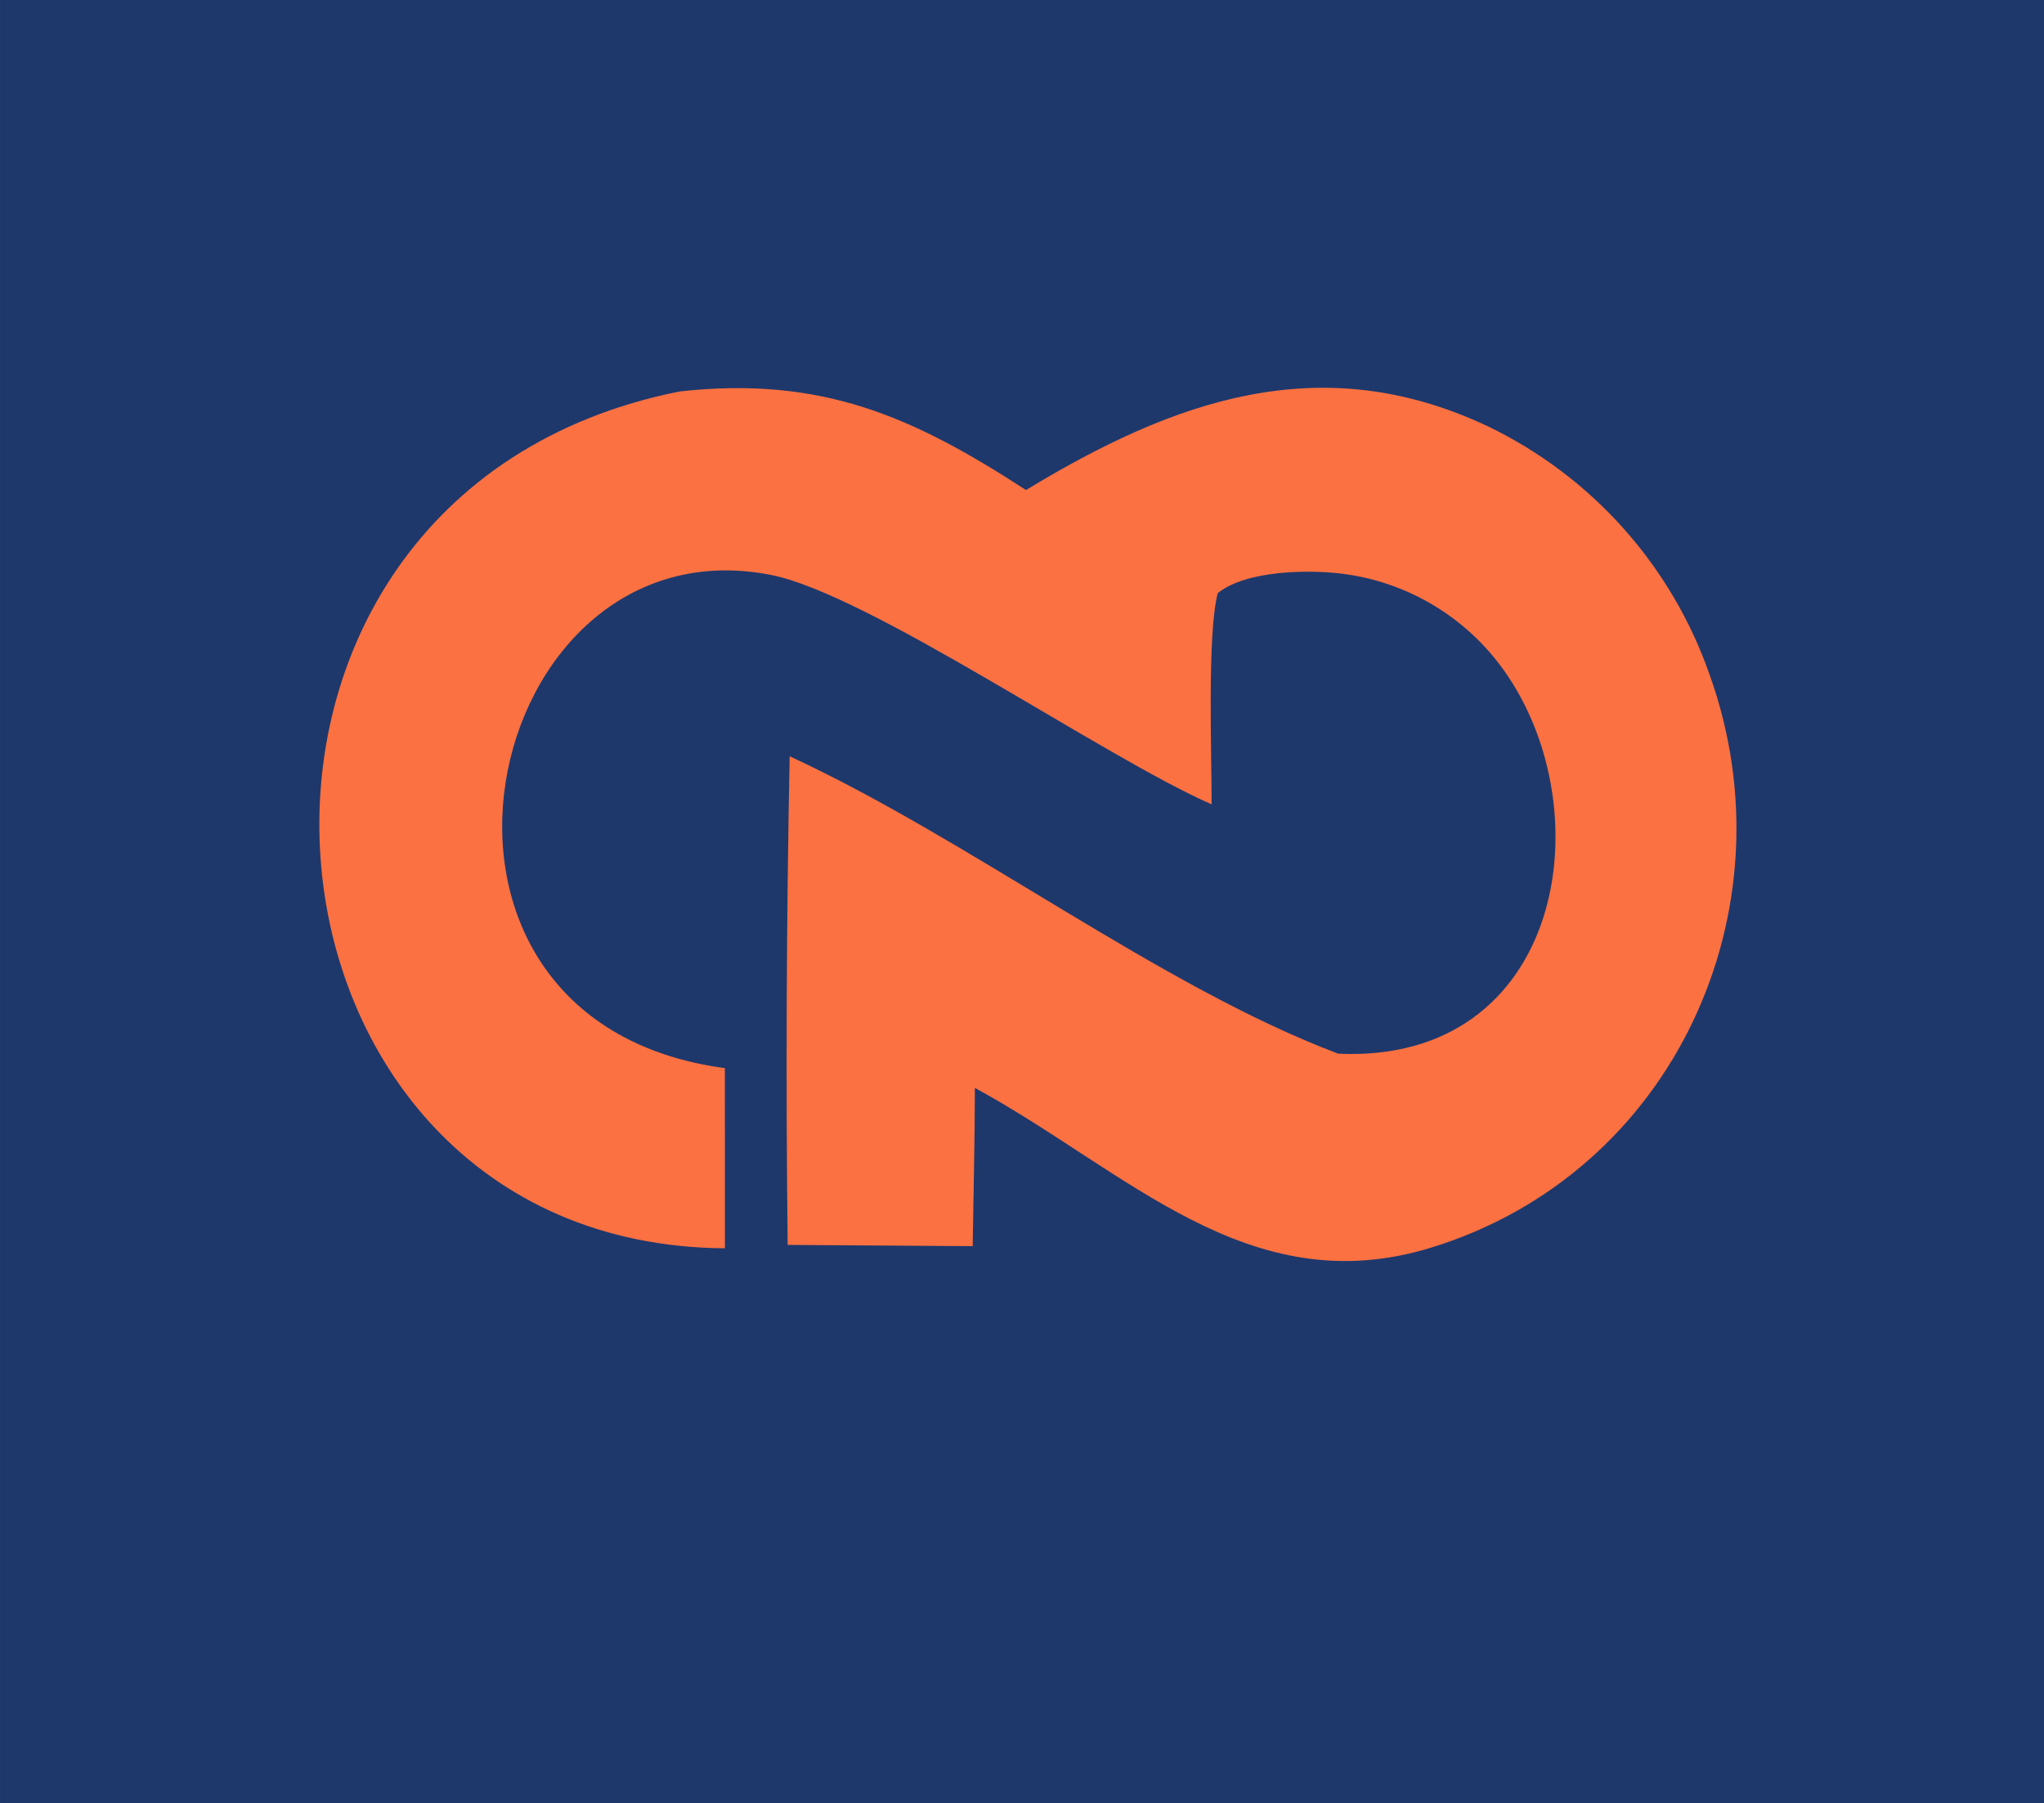
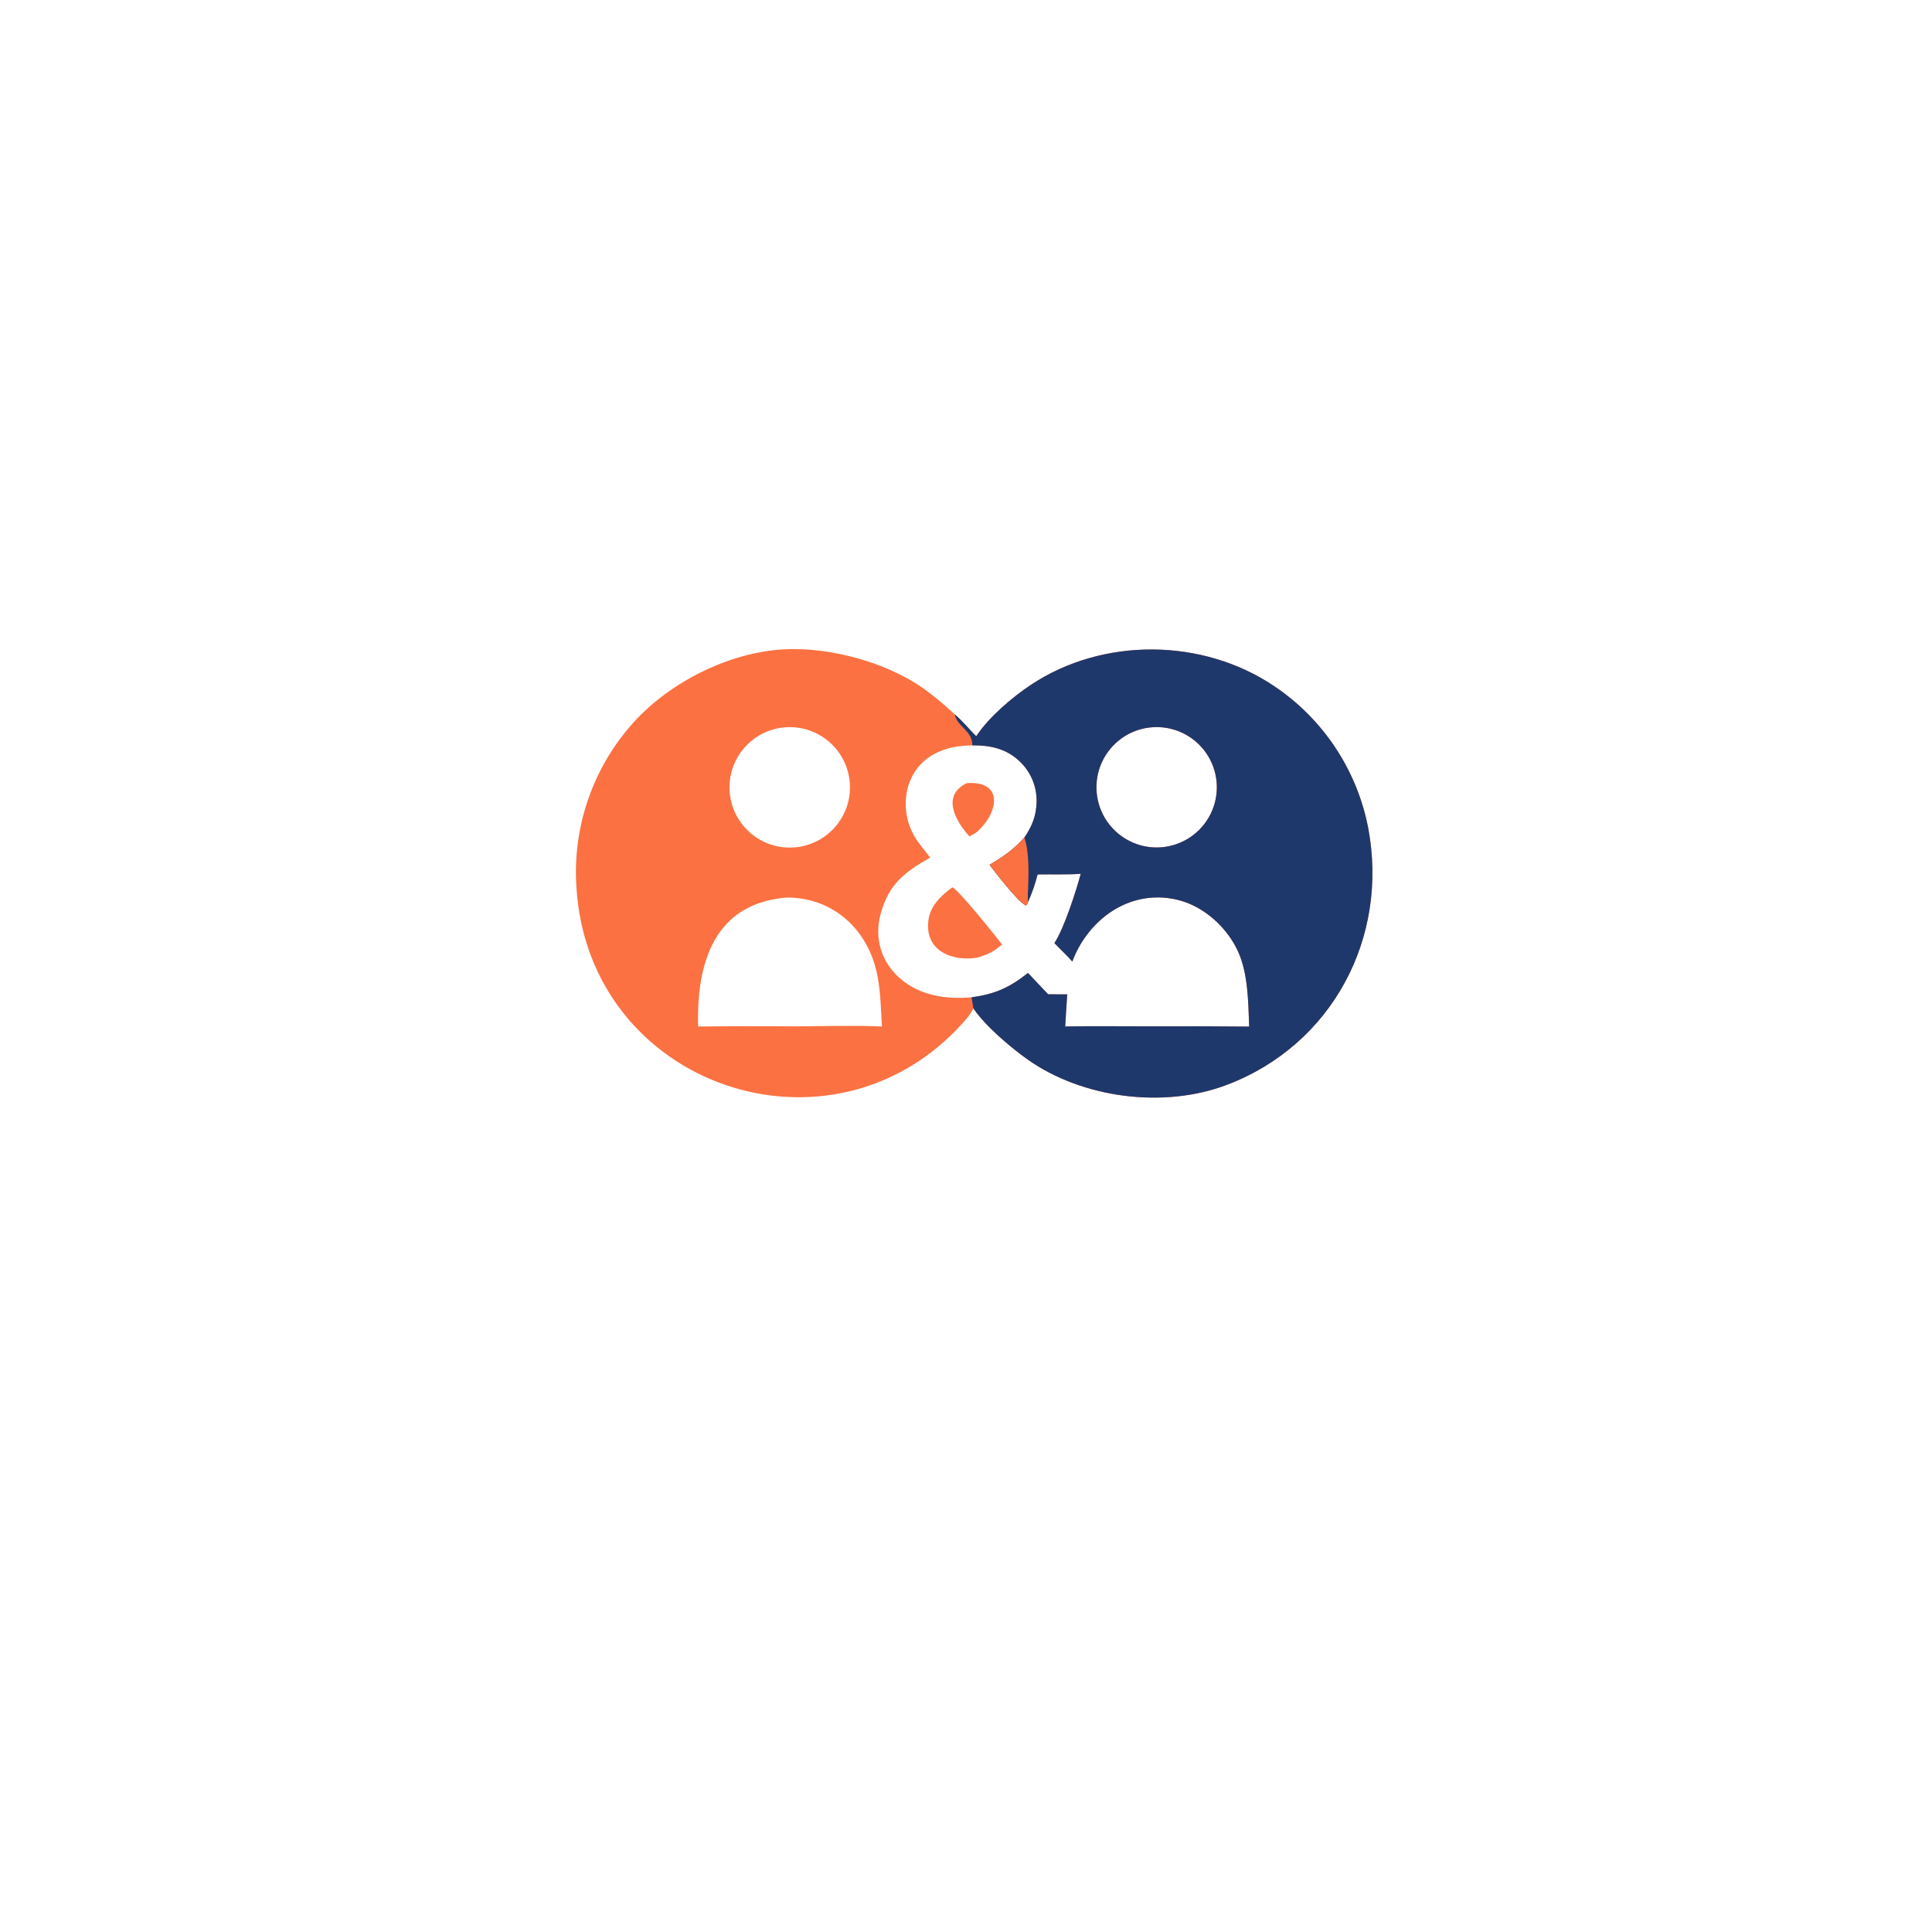
- <svg xmlns="http://www.w3.org/2000/svg" width="500" height="441" viewBox="0 0 500 441">
-   <clipPath id="cl_3">
-     <rect x="0.003" y="-0" width="500" height="441" />
-   </clipPath>
-   <g clip-path="url(#cl_3)">
-     <path fill="#1E386C" transform="matrix(3.73134 0 0 3.73729 -1179.1 -1356.64)" d="M337.018 0L686.991 0L687.027 217.662L748.24 217.414C753.811 217.532 759.383 217.545 764.955 217.453L765.046 279.995L764.998 290.662C764.898 300.516 764.906 310.371 765.022 320.225L765.109 334.407C765.052 338.958 765.045 343.51 765.085 348.062L765.102 356.771C765.035 360.713 764.834 371.916 765.391 375.546C765.267 378.847 765.118 382.147 764.945 385.447L764.905 390.628L765.114 394.085L764.98 396.756L764.994 404.205L764.939 409.273L765.049 410.446L764.947 415.992L764.774 554.5C764.748 574.663 765.345 597.202 764.809 617.129L507.581 616.94L492.732 616.929C484.892 616.159 472.436 616.523 464.357 616.567L420.146 616.662L258.003 616.635C257.814 602.63 258.168 588.569 257.978 574.474L258.174 569.61C258.715 558.146 258.374 544.904 258.384 533.287L258.377 475.702C258.61 462.763 258.408 449.307 258.375 436.33C258.914 432.64 258.507 415.579 258.468 410.896C258.572 409.425 258.515 408.179 258.473 406.715L257.84 407.31C256.777 405.921 254.901 402.78 254.86 401.02L256.603 400.27C257.098 399.085 258.177 397.47 258.885 396.319L258.648 390.043L258.94 389.505C258.633 387.297 258.911 382.413 258.96 379.852L258.731 367.061L258.547 365.753C257.642 365.234 256.742 364.706 255.847 364.168C256.065 364.534 255.915 364.367 256.333 364.635L255.18 364.695L256.145 364.561C254.452 365.253 254.479 365.772 253.504 367.835L253.16 368.073L253.002 369.987L251.452 368.472C250.81 370.374 251.088 370.738 249.777 371.513C248.517 371.312 248.077 371.192 246.848 371.535L246.714 371.159C241.189 370.428 241.519 371.462 237.165 367.388L237.713 366.115L238.334 365.535C239.018 364.418 240.216 363.04 241.139 361.551L241.527 361.68L241.631 359.272L241.362 358.034C240.807 355.128 240.399 353.886 239.207 351.222L238.461 350.133L234.666 347.1L234.327 346.375C232.397 345.822 230.933 344.33 229.452 343.011C227.367 341.78 223.319 338.962 221.645 337.29L222.616 336.394C225.208 333.558 226.485 332.069 228.682 328.94C232.816 322.093 233.477 319.595 235.097 311.731C235.873 313.501 235.495 314.146 235.05 315.93L235.734 316.797C239.803 317.222 246.26 318.6 249.791 317.584C252.252 312.858 252.786 313.786 257.592 312.274C258.026 310.479 257.359 308.925 256.271 307.472L256.426 306.984L257.515 307.572C257.799 308.575 257.99 308.979 258.454 309.898C258.686 305.549 258.612 300.871 258.559 296.506C258.238 270.323 258.932 243.953 258.314 217.791C263.768 217.17 278.976 217.542 285 217.547L336.835 217.561C337.296 192.282 336.974 166.083 336.986 140.714L337.018 0Z" />
-     <path fill="#FB7141" transform="matrix(3.73134 0 0 3.73729 -1179.1 -1356.64)" d="M360.566 388.619C369.853 387.605 375.789 390.229 383.261 395.072C392.844 389.27 402.511 385.7 413.536 390.9C420.364 394.177 425.602 400.043 428.09 407.196C433.583 422.519 425.752 439.787 409.791 444.663C397.843 448.313 389.877 439.61 379.91 434.201C379.908 437.62 379.815 441.13 379.766 444.557L367.637 444.476C367.512 433.816 367.556 423.156 367.768 412.497C379.608 417.958 392.085 427.585 403.738 431.963C418.428 432.619 421.171 416.155 414.617 406.907C412.133 403.402 408.293 401.098 404.031 400.555C401.761 400.265 397.685 400.328 395.831 401.82C395.131 404.518 395.439 412.499 395.429 415.643C388.286 412.509 372.945 401.877 366.524 400.625C347.456 396.906 340.256 429.783 363.52 432.908L363.523 444.697C330.842 444.471 326.487 395.391 360.566 388.619Z" />
-   </g>
+ <svg xmlns="http://www.w3.org/2000/svg" viewBox="0 0 1024 1024" width="1024" height="1024">
+   <path fill="#FB7141" d="M515.917 534.445C514.801 536.85 512.813 539.394 511.05 541.385C441.369 620.092 311.854 576.214 305.515 470.145C303.393 438.254 314.252 406.858 335.624 383.093C354.969 361.531 386.527 345.673 415.642 344.164C438.009 343.005 464.59 349.733 483.897 361.281C491.835 366.03 499.246 372.405 506.083 378.65C510.482 382.452 513.436 386.243 517.42 390.216C524.181 380.038 536.375 369.634 546.466 362.938C584.535 337.674 637.294 338.129 675.201 363.572C701.123 380.898 719.077 407.834 725.095 438.427C736.343 496.904 706.031 553.866 650.238 575.004C616.602 587.747 573.633 582.008 544.703 561.579C535.694 555.217 522.031 543.621 515.917 534.445ZM493.015 454.519C479.545 462.297 471.336 468.243 466.882 483.919C461.034 504.501 474.135 522.364 494.124 527.27C501.509 529.082 507.391 529.103 514.937 528.596C527.357 526.863 534.936 523.546 544.848 515.673C548.472 519.404 551.823 523.186 555.574 526.991L565.652 527.03C565.339 532.714 564.847 538.271 564.57 544.055C579.655 543.785 595.402 543.999 610.53 543.991C627.717 543.901 644.905 543.943 662.091 544.119C661.603 531.367 661.562 516.294 656.294 504.542C651.109 492.976 640.625 482.716 628.649 478.317C617.666 474.3 605.53 474.853 594.958 479.853C582.701 485.518 572.946 497.09 568.342 509.652C565.591 506.471 561.874 503.044 558.858 499.862C563.942 492.207 570.353 472.327 572.809 463.116C566.734 463.676 556.604 463.323 549.956 463.473C548.701 468.457 547.017 473.324 544.922 478.018C544.488 479.119 544.574 478.895 543.908 479.883C540.381 479.091 527.286 462.067 524.534 458.378C532.288 453.722 536.838 450.593 542.912 443.959C546.994 437.917 549.288 432.389 549.415 424.959C549.579 417.154 546.547 409.621 541.021 404.106C533.77 396.845 525.16 394.988 515.326 395.043C508.167 395.312 503.098 395.878 496.503 398.976C478.545 407.413 475.524 430.566 486.284 445.803C488.398 448.797 490.784 451.597 493.015 454.519ZM416.475 385.468C398.872 386.632 385.551 401.853 386.731 419.455C387.911 437.057 403.146 450.364 420.746 449.167C438.323 447.971 451.608 432.762 450.429 415.184C449.251 397.606 434.054 384.307 416.475 385.468ZM417.052 475.713C378.486 478.778 369.076 510.496 370.036 544.078C387.232 543.878 404.429 543.85 421.625 543.994C435.5 543.911 453.857 543.391 467.458 544.07C466.85 534.722 466.829 526.799 465.115 517.476C460.684 493.375 442.08 475.66 417.052 475.713ZM607.902 385.792C590.703 388.603 578.943 404.697 581.491 421.937C584.039 439.178 599.952 451.182 617.229 448.898C628.642 447.389 638.357 439.847 642.649 429.164C646.94 418.481 645.142 406.314 637.944 397.329C630.745 388.344 619.264 383.934 607.902 385.792Z" />
+   <path fill="#FB7141" d="M504.713 470.338C507.152 470.499 528.217 496.72 531.152 500.642C526.249 504.655 524.333 505.474 518.401 507.5C505.056 509.839 490.127 504.252 492.042 488.008C492.971 480.126 498.629 474.825 504.713 470.338Z" />
+   <path fill="#FB7141" d="M512.379 415.08C532.422 413.699 529.289 431.186 517.291 441.365C516.656 441.791 514.559 442.878 513.796 443.297C506.371 435.089 498.858 421.694 512.379 415.08Z" />
+   <path fill="#1E386C" d="M517.42 390.216C524.181 380.038 536.375 369.634 546.466 362.938C584.535 337.674 637.294 338.129 675.201 363.572C701.123 380.898 719.077 407.834 725.095 438.427C736.343 496.904 706.031 553.866 650.238 575.004C616.602 587.747 573.633 582.008 544.703 561.579C535.694 555.217 522.031 543.621 515.917 534.445L514.937 528.596C527.357 526.863 534.936 523.546 544.848 515.673C548.472 519.404 551.823 523.186 555.574 526.991L565.652 527.03C565.339 532.714 564.847 538.271 564.57 544.055C579.655 543.785 595.402 543.999 610.53 543.991C627.717 543.901 644.905 543.943 662.091 544.119C661.603 531.367 661.562 516.294 656.294 504.542C651.109 492.976 640.625 482.716 628.649 478.317C617.666 474.3 605.53 474.853 594.958 479.853C582.701 485.518 572.946 497.09 568.342 509.652C565.591 506.471 561.874 503.044 558.858 499.862C563.942 492.207 570.353 472.327 572.809 463.116C566.734 463.676 556.604 463.323 549.956 463.473C548.701 468.457 547.017 473.324 544.922 478.018C544.488 479.119 544.574 478.895 543.908 479.883C540.381 479.091 527.286 462.067 524.534 458.378C532.288 453.722 536.838 450.593 542.912 443.959C546.994 437.917 549.288 432.389 549.415 424.959C549.579 417.154 546.547 409.621 541.021 404.106C533.77 396.845 525.16 394.988 515.326 395.043C515.639 387.371 507.114 385.049 506.083 378.65C510.482 382.452 513.436 386.243 517.42 390.216ZM617.229 448.898C628.642 447.389 638.357 439.847 642.649 429.164C646.94 418.481 645.142 406.314 637.944 397.329C630.745 388.344 619.264 383.934 607.902 385.792C590.703 388.603 578.943 404.697 581.491 421.937C584.039 439.178 599.952 451.182 617.229 448.898Z" />
+   <path fill="#FB7141" d="M542.912 443.959C545.405 450.93 545.246 461.87 544.978 469.239C544.886 471.758 544.521 475.684 544.922 478.018C544.488 479.119 544.574 478.895 543.908 479.883C540.381 479.091 527.286 462.067 524.534 458.378C532.288 453.722 536.838 450.593 542.912 443.959Z" />
</svg>
